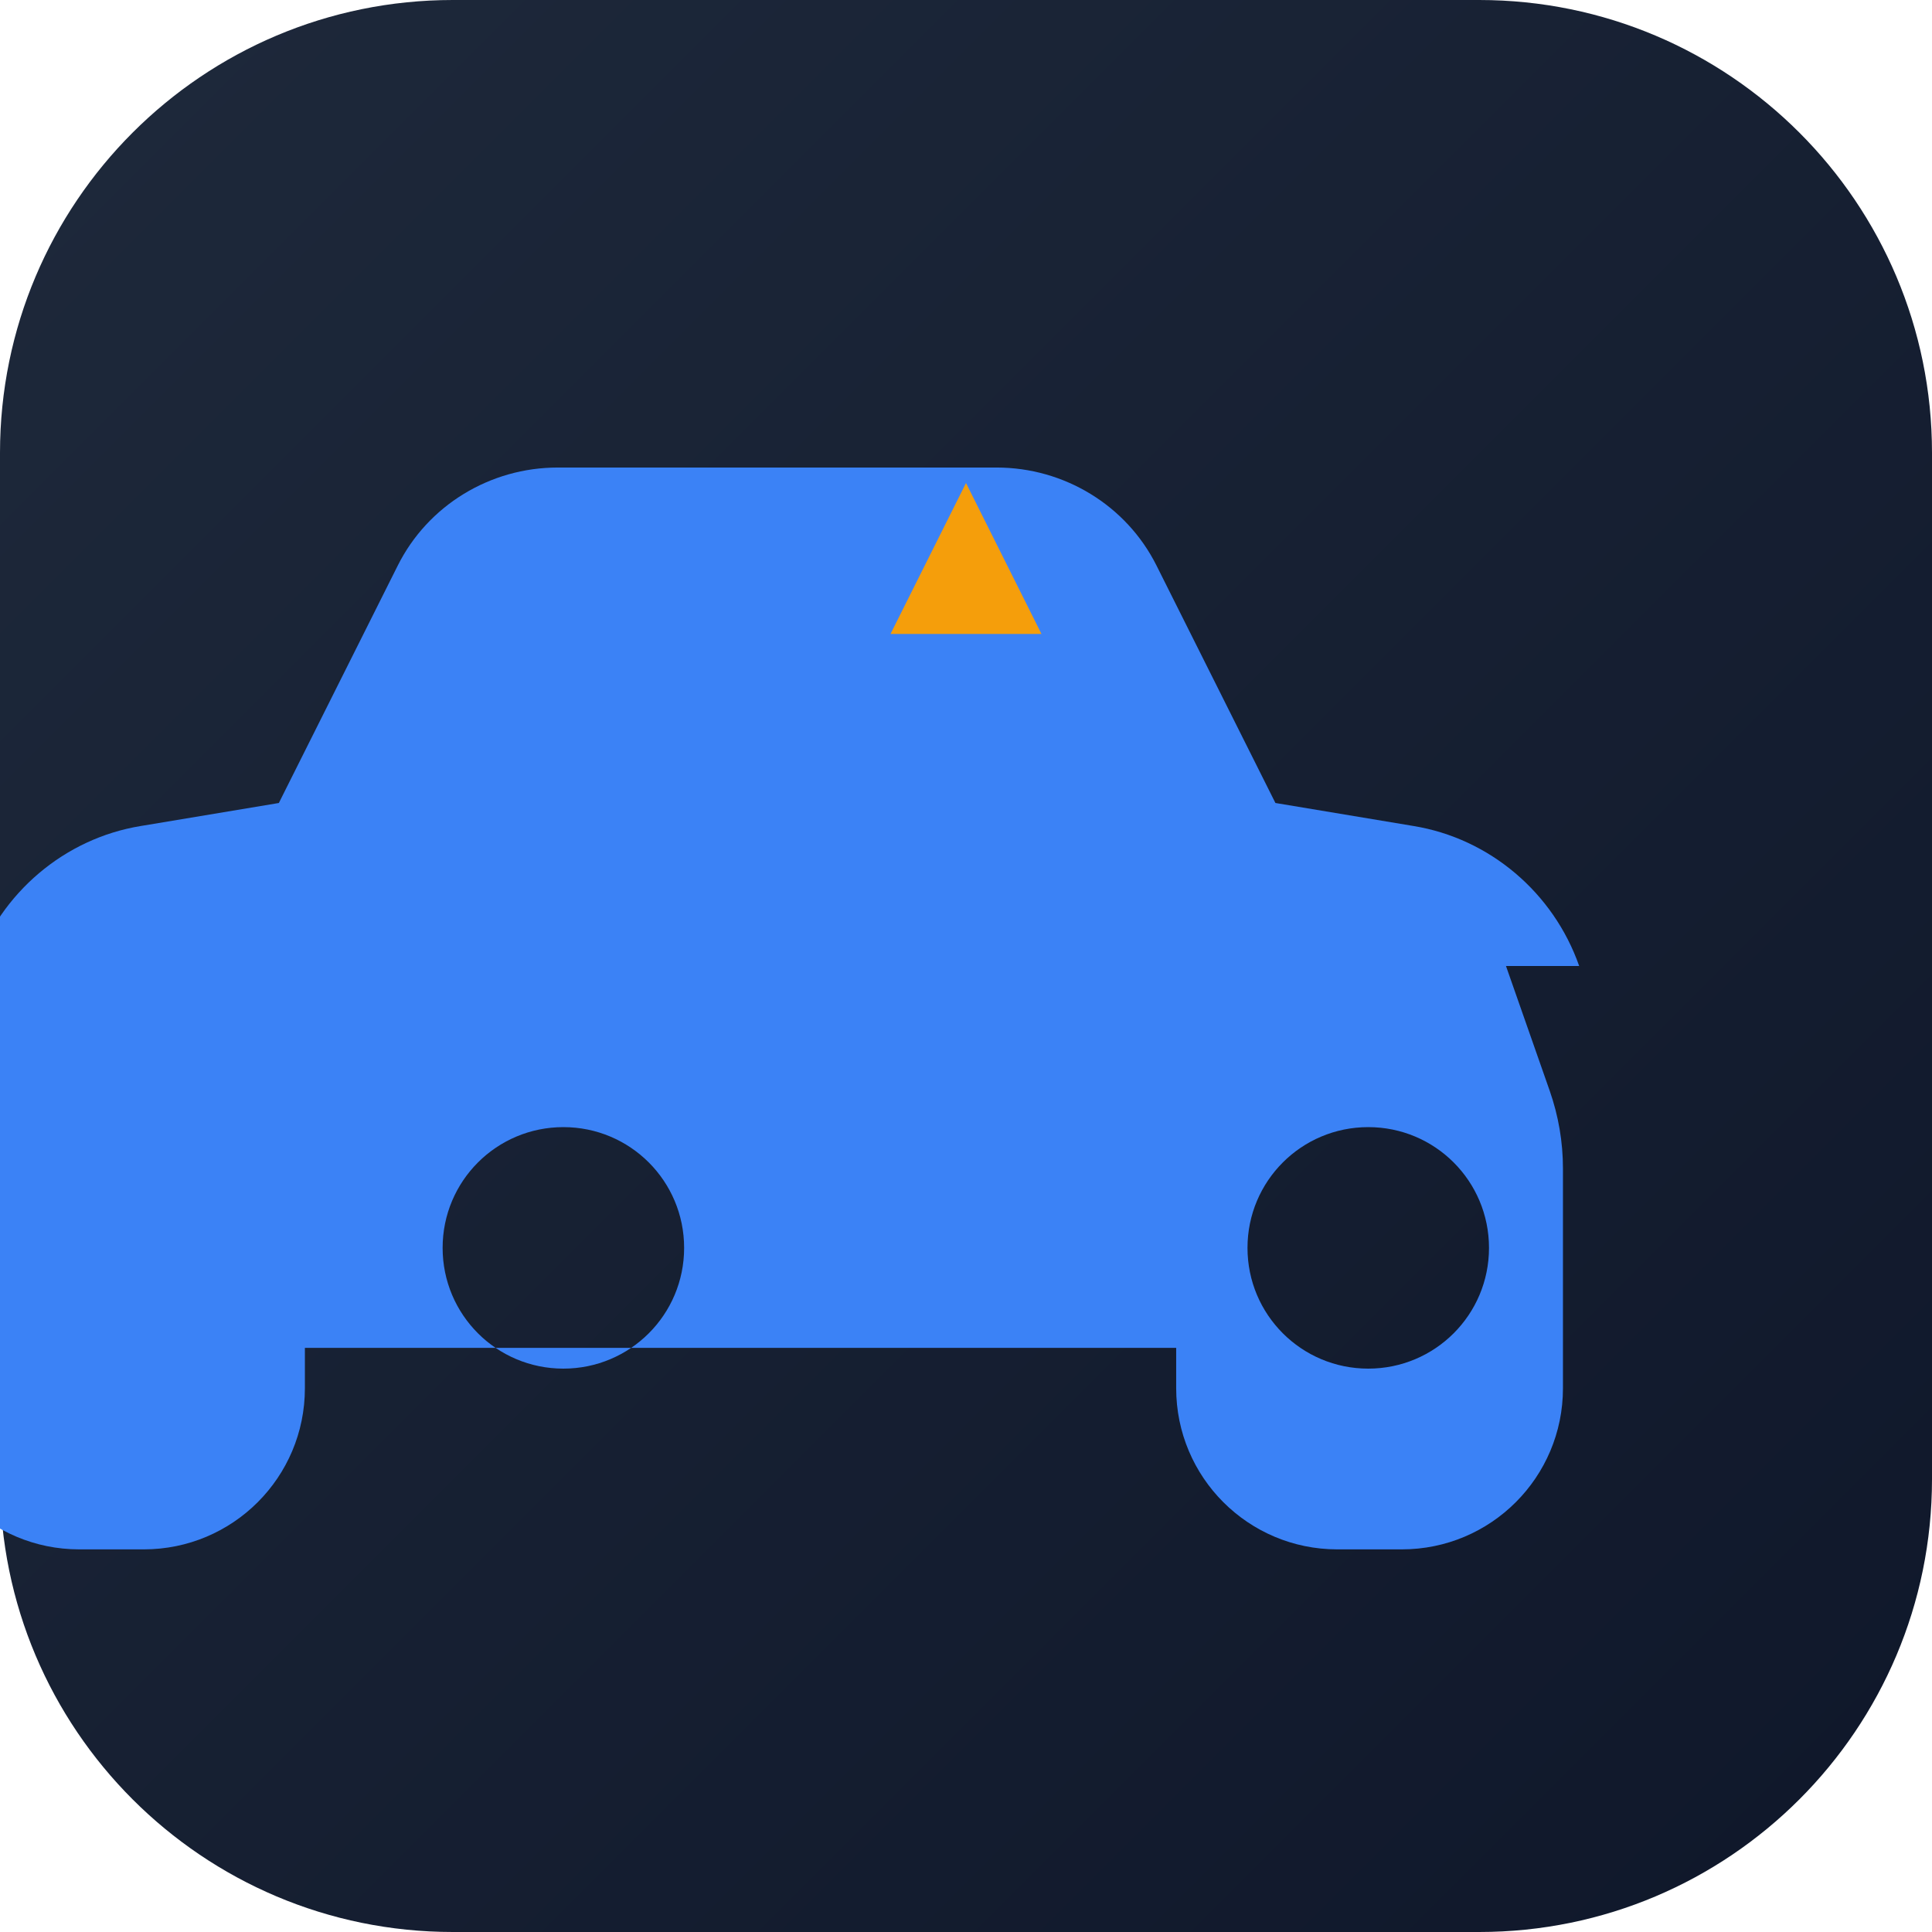
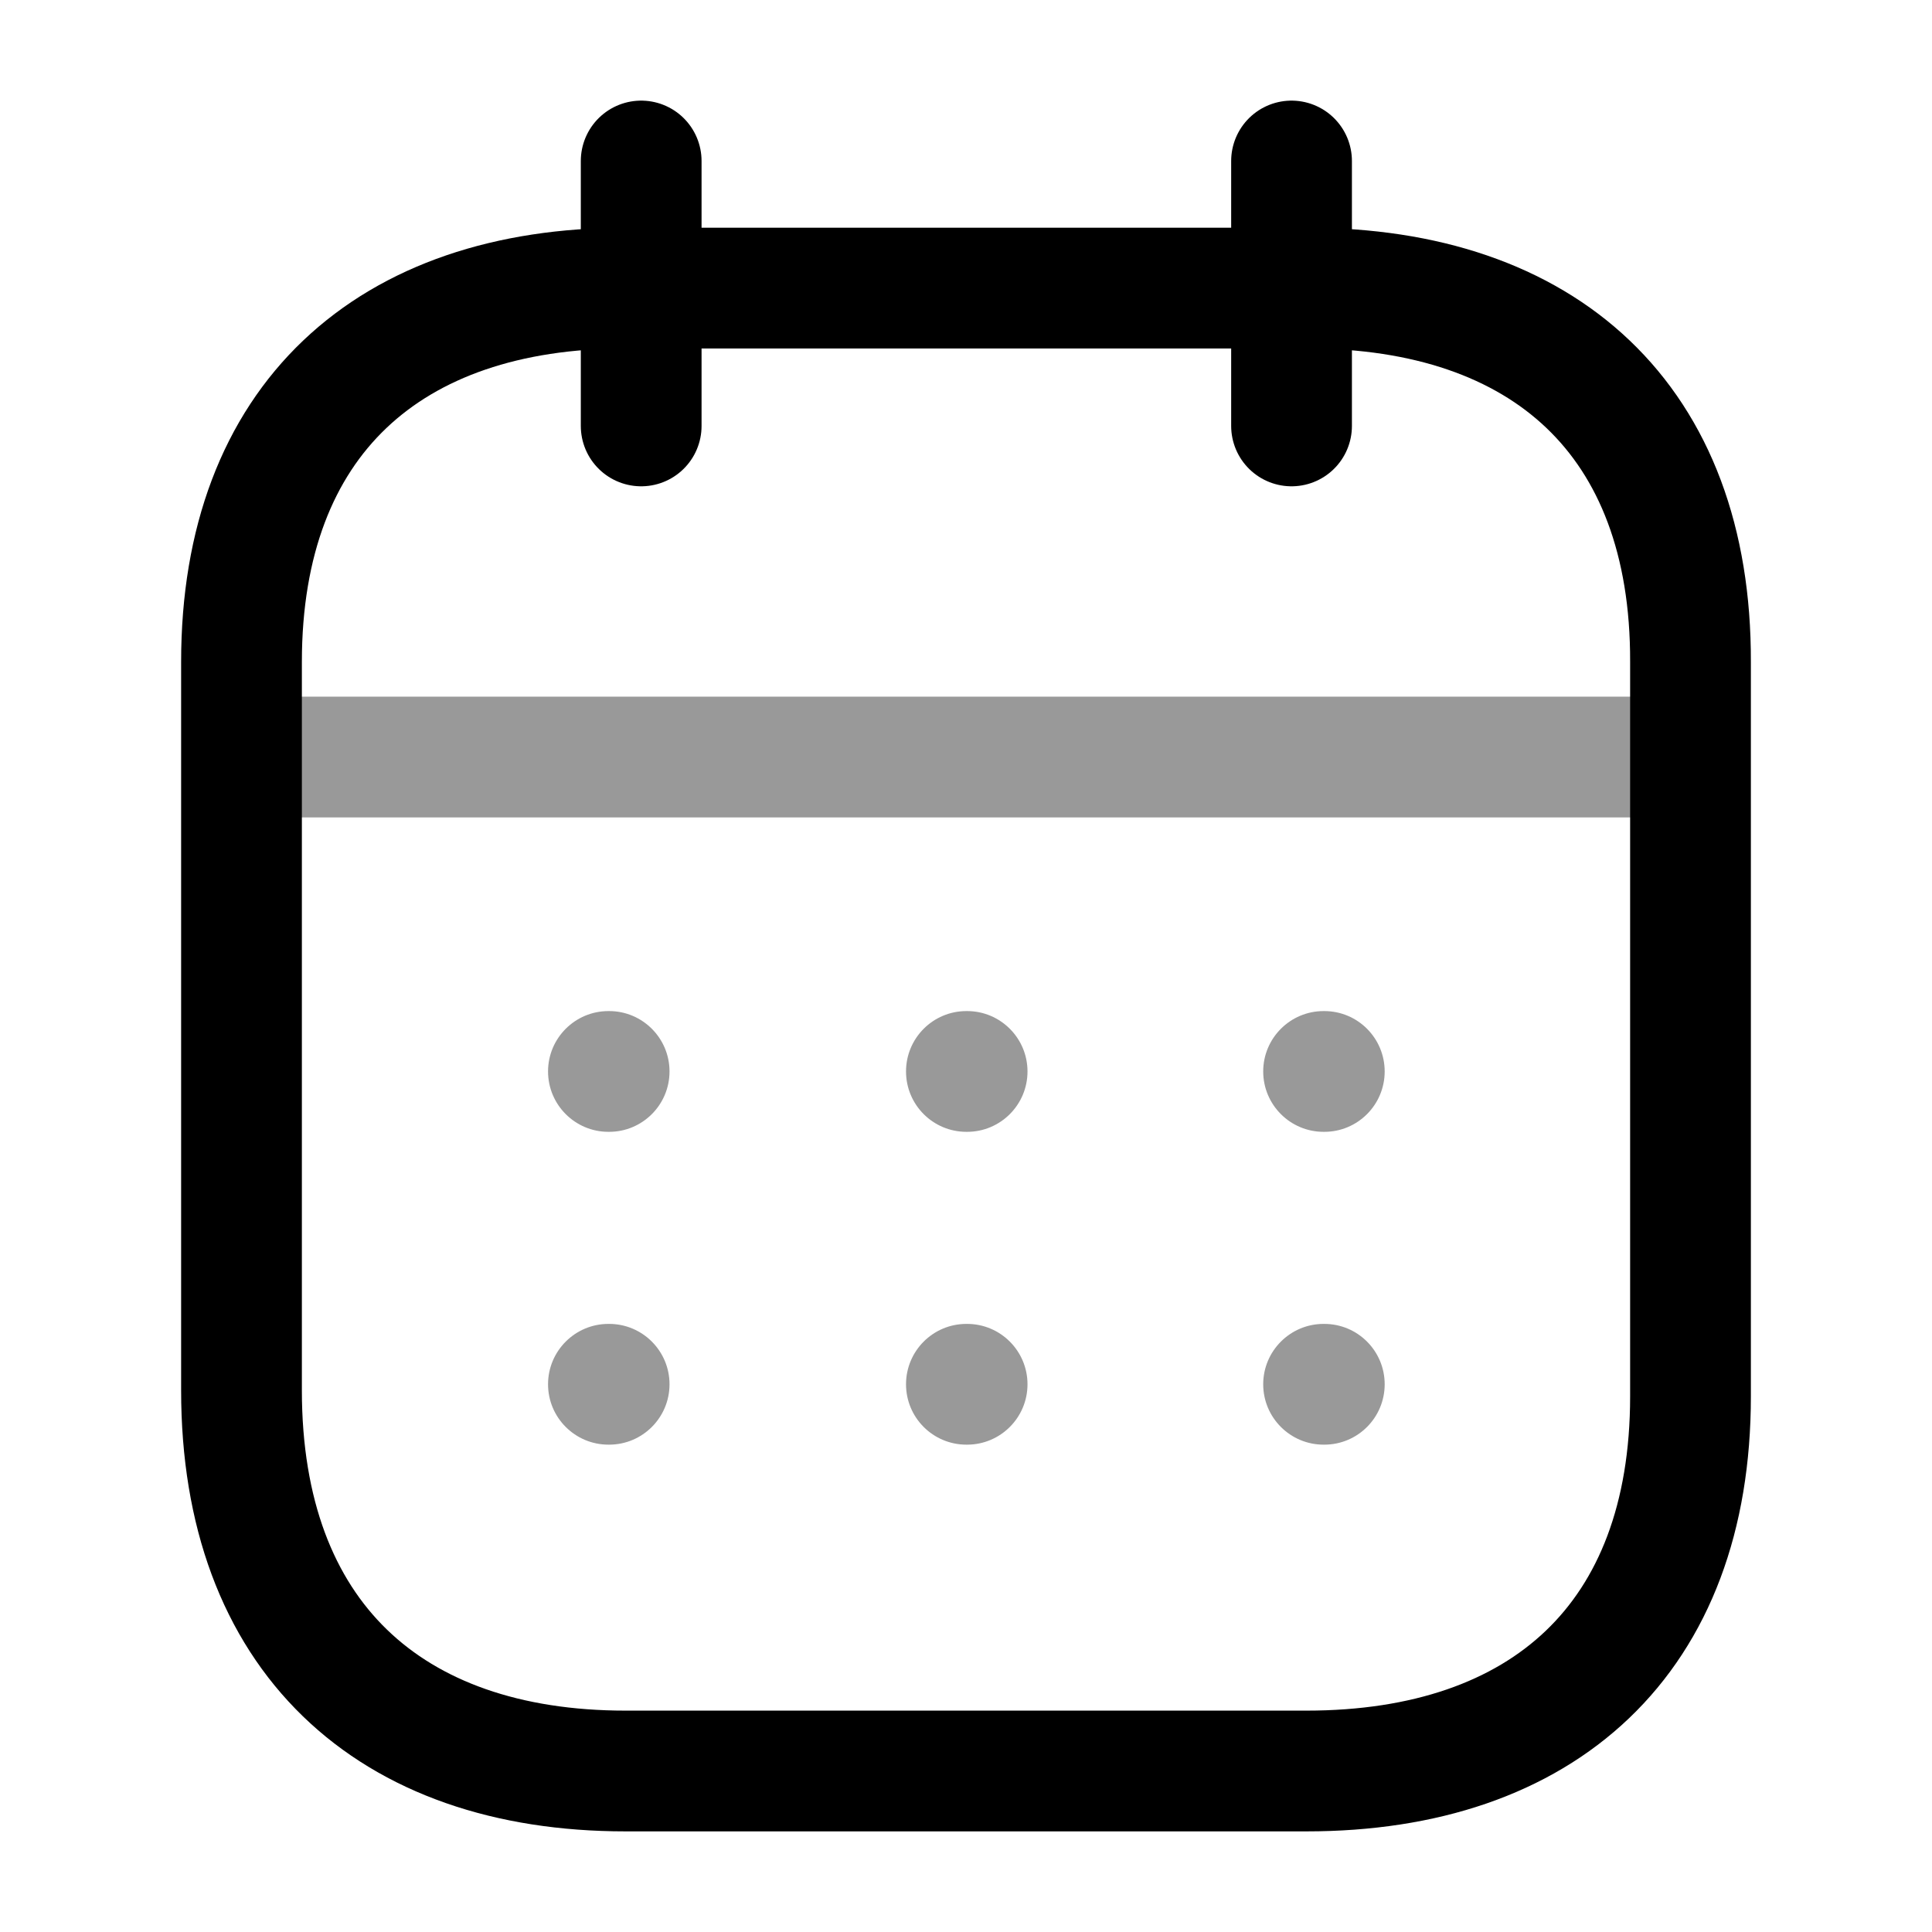
- <svg xmlns="http://www.w3.org/2000/svg" viewBox="0 0 512 512">
-   <defs>
-     <linearGradient id="grad1" x1="0%" y1="0%" x2="100%" y2="100%">
-       <stop offset="0%" style="stop-color:#1e293b;stop-opacity:1" />
-       <stop offset="100%" style="stop-color:#0f172a;stop-opacity:1" />
-     </linearGradient>
-   </defs>
-   <rect width="512" height="512" rx="120" fill="url(#grad1)" />
-   <path d="M418.5 256c-6.8-19.4-23.7-33.8-43.9-37.1l-36.6-6.1-31.5-62.9c-8-16-24.5-26-42.4-26h-116.3c-17.9 0-34.4 10-42.4 26l-31.5 62.9-36.6 6.1c-20.2 3.3-37.1 17.7-43.9 37.1l-11.6 33.1c-2.3 6.6-3.5 13.5-3.5 20.6v58.2c0 23.6 19.1 42.7 42.7 42.7h17.1c23.6 0 42.7-19.1 42.7-42.7v-10.7h230.9v10.7c0 23.6 19.1 42.7 42.7 42.7h17.1c23.6 0 42.7-19.1 42.7-42.7v-58.2c0-7.1-1.2-14-3.5-20.6l-11.6-33.1zM149.3 362.7c-17.7 0-32-14.3-32-32s14.3-32 32-32 32 14.3 32 32-14.3 32-32 32zm213.3 0c-17.7 0-32-14.3-32-32s14.3-32 32-32 32 14.3 32 32-14.3 32-32 32z" fill="#3b82f6" />
-   <path d="M256 128l-20 40h40l-20-40z" fill="#f59e0b" />
+ <svg xmlns="http://www.w3.org/2000/svg" width="24" height="24" viewBox="0 0 24 24" fill="none">
+   <path opacity="0.4" d="M3.093 9.404H20.916" stroke="black" stroke-width="1.5" stroke-linecap="round" stroke-linejoin="round" />
+   <path opacity="0.4" fill-rule="evenodd" clip-rule="evenodd" d="M6.808 13.31C6.808 12.896 7.144 12.56 7.558 12.56H7.567C7.981 12.56 8.317 12.896 8.317 13.31C8.317 13.724 7.981 14.06 7.567 14.06H7.558C7.144 14.06 6.808 13.724 6.808 13.31ZM12.005 12.56C11.59 12.56 11.255 12.896 11.255 13.31C11.255 13.724 11.59 14.06 12.005 14.06H12.014C12.428 14.06 12.764 13.724 12.764 13.31C12.764 12.896 12.428 12.56 12.014 12.56H12.005ZM16.442 12.56C16.028 12.56 15.692 12.896 15.692 13.31C15.692 13.724 16.028 14.06 16.442 14.06H16.451C16.866 14.06 17.201 13.724 17.201 13.31C17.201 12.896 16.866 12.56 16.451 12.56H16.442ZM16.442 16.446C16.028 16.446 15.692 16.782 15.692 17.196C15.692 17.61 16.028 17.946 16.442 17.946H16.451C16.866 17.946 17.201 17.61 17.201 17.196C17.201 16.782 16.866 16.446 16.451 16.446H16.442ZM11.255 17.196C11.255 16.782 11.59 16.446 12.005 16.446H12.014C12.428 16.446 12.764 16.782 12.764 17.196C12.764 17.61 12.428 17.946 12.014 17.946H12.005C11.59 17.946 11.255 17.61 11.255 17.196ZM7.558 16.446C7.144 16.446 6.808 16.782 6.808 17.196C6.808 17.61 7.144 17.946 7.558 17.946H7.567C7.981 17.946 8.317 17.61 8.317 17.196C8.317 16.782 7.981 16.446 7.567 16.446H7.558Z" fill="black" />
+   <path d="M16.044 2V5.291" stroke="black" stroke-width="1.5" stroke-linecap="round" stroke-linejoin="round" />
+   <path d="M7.965 2V5.291" stroke="black" stroke-width="1.5" stroke-linecap="round" stroke-linejoin="round" />
+   <path fill-rule="evenodd" clip-rule="evenodd" d="M16.238 3.579H7.771C4.834 3.579 3 5.215 3 8.222V17.272C3 20.326 4.834 22 7.771 22H16.229C19.175 22 21 20.355 21 17.347V8.222C21.009 5.215 19.184 3.579 16.238 3.579Z" stroke="black" stroke-width="1.5" stroke-linecap="round" stroke-linejoin="round" />
</svg>
